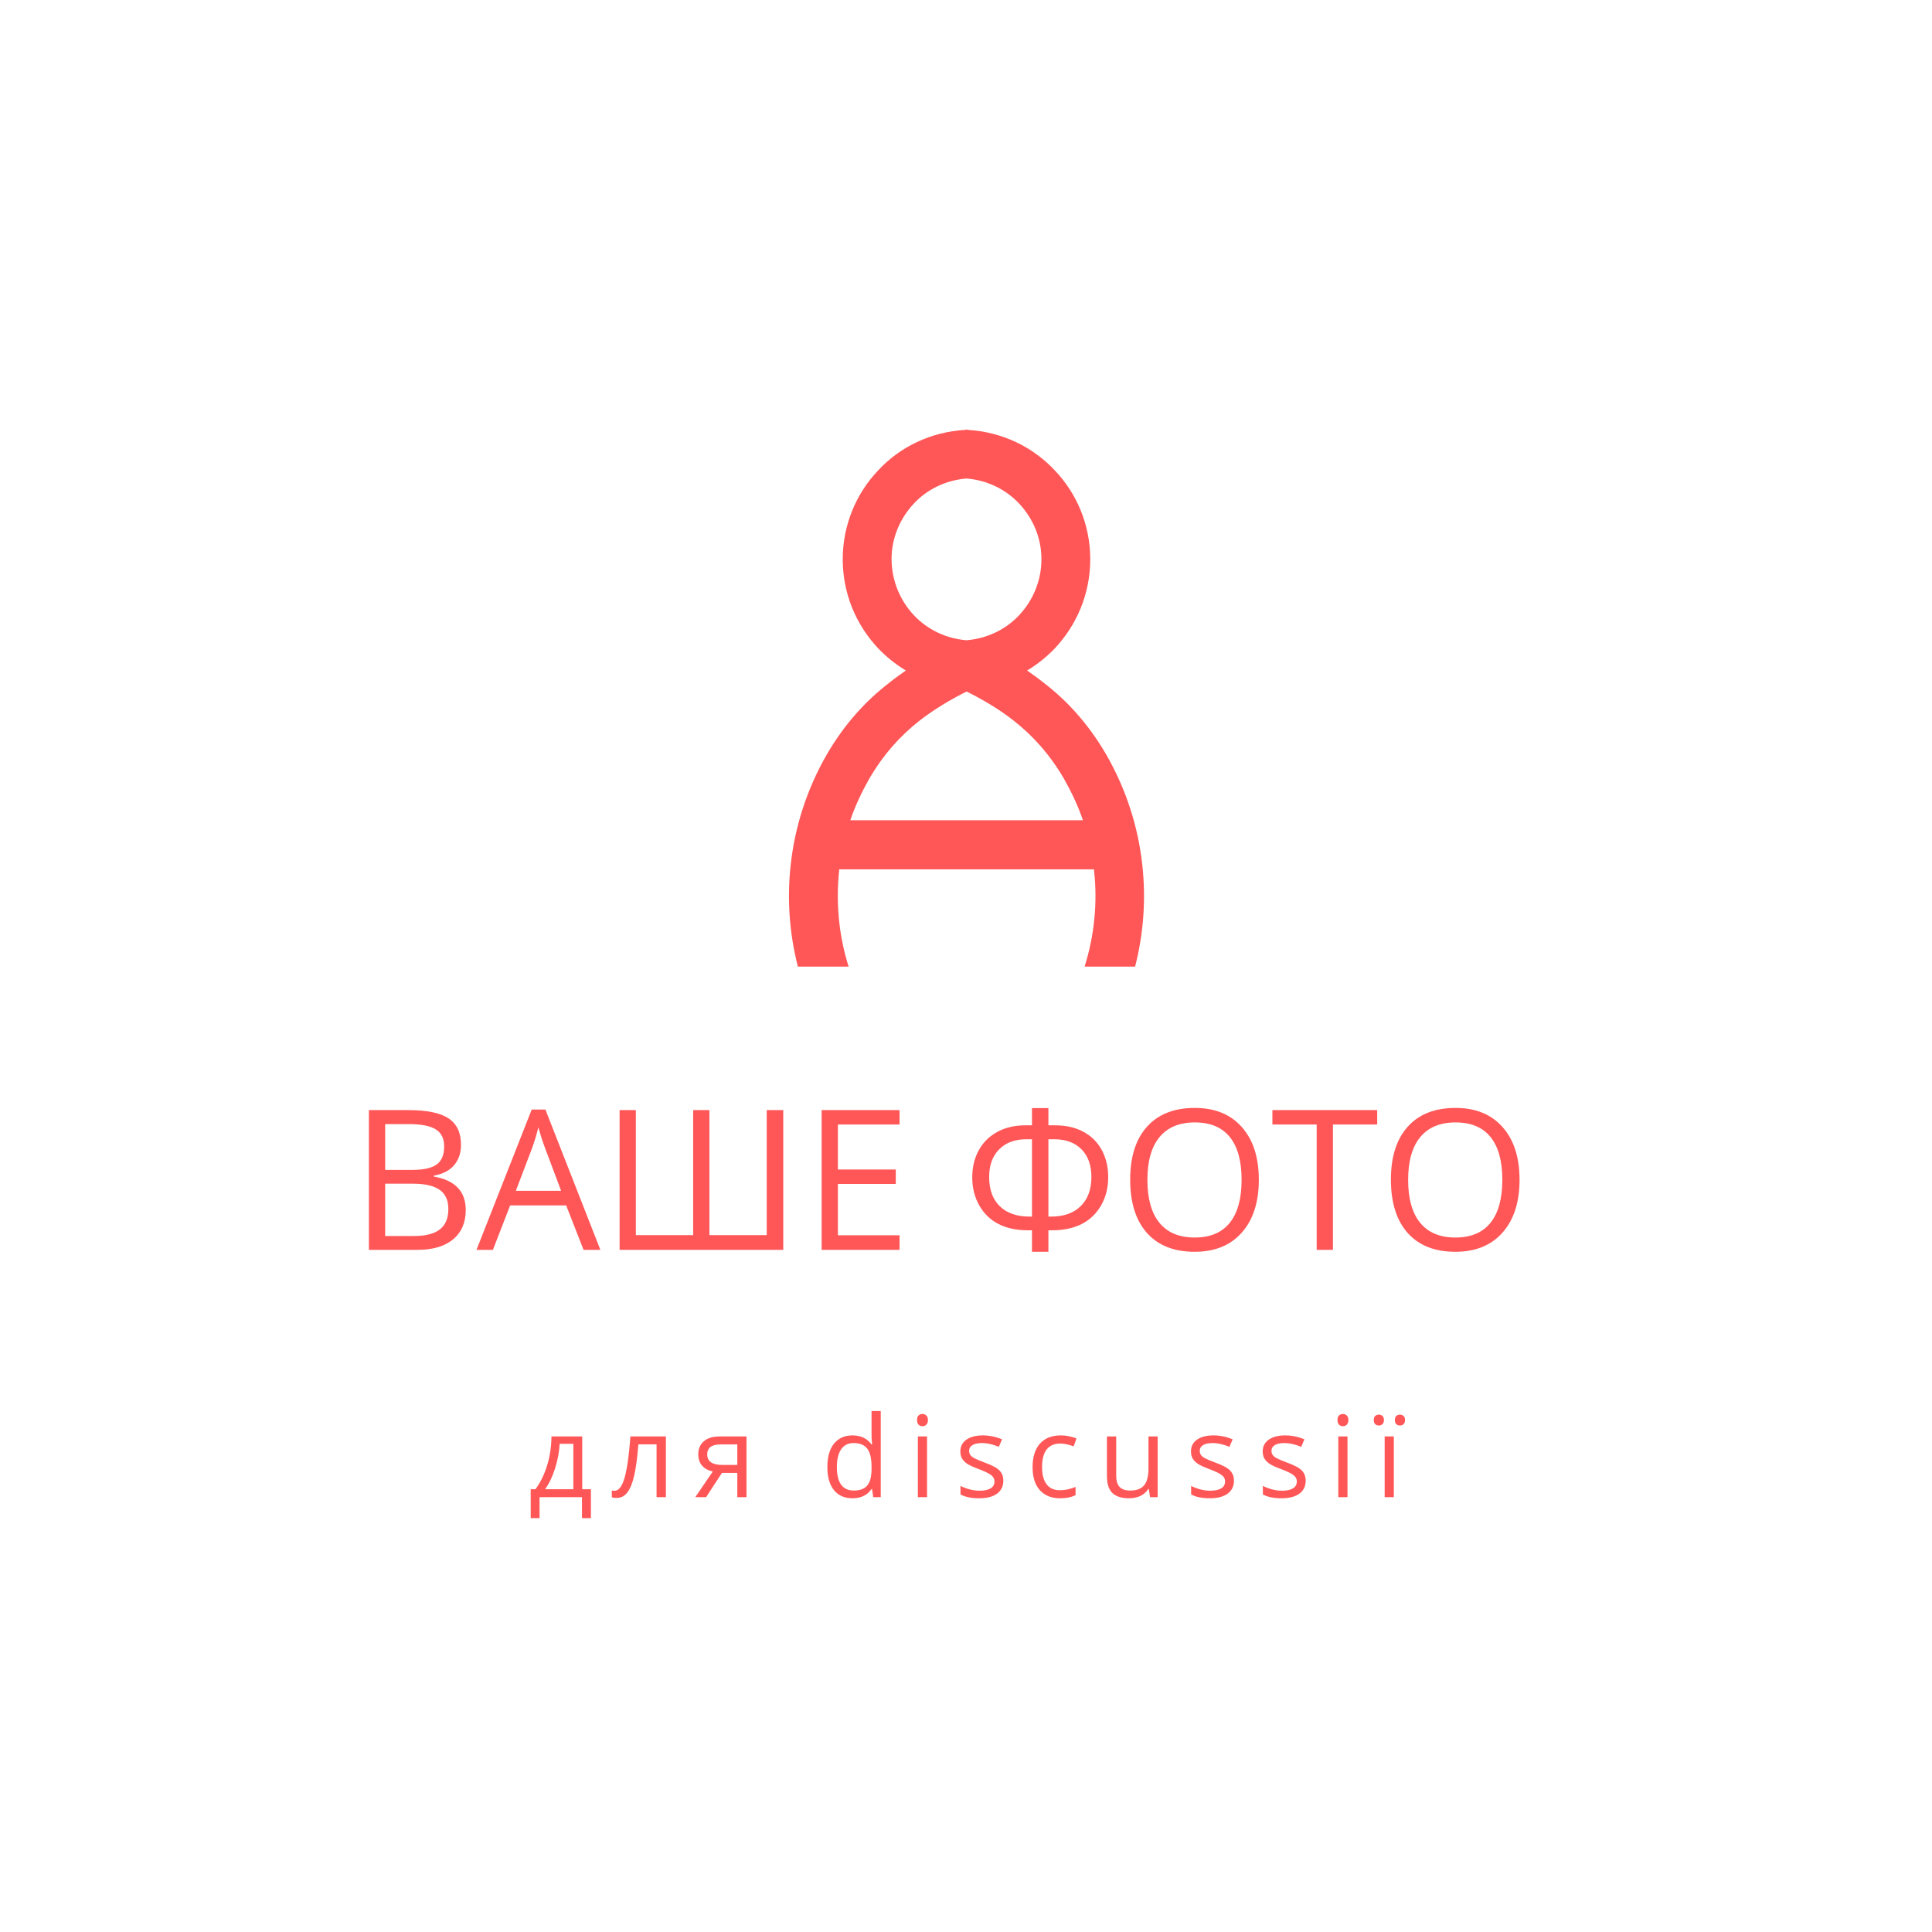
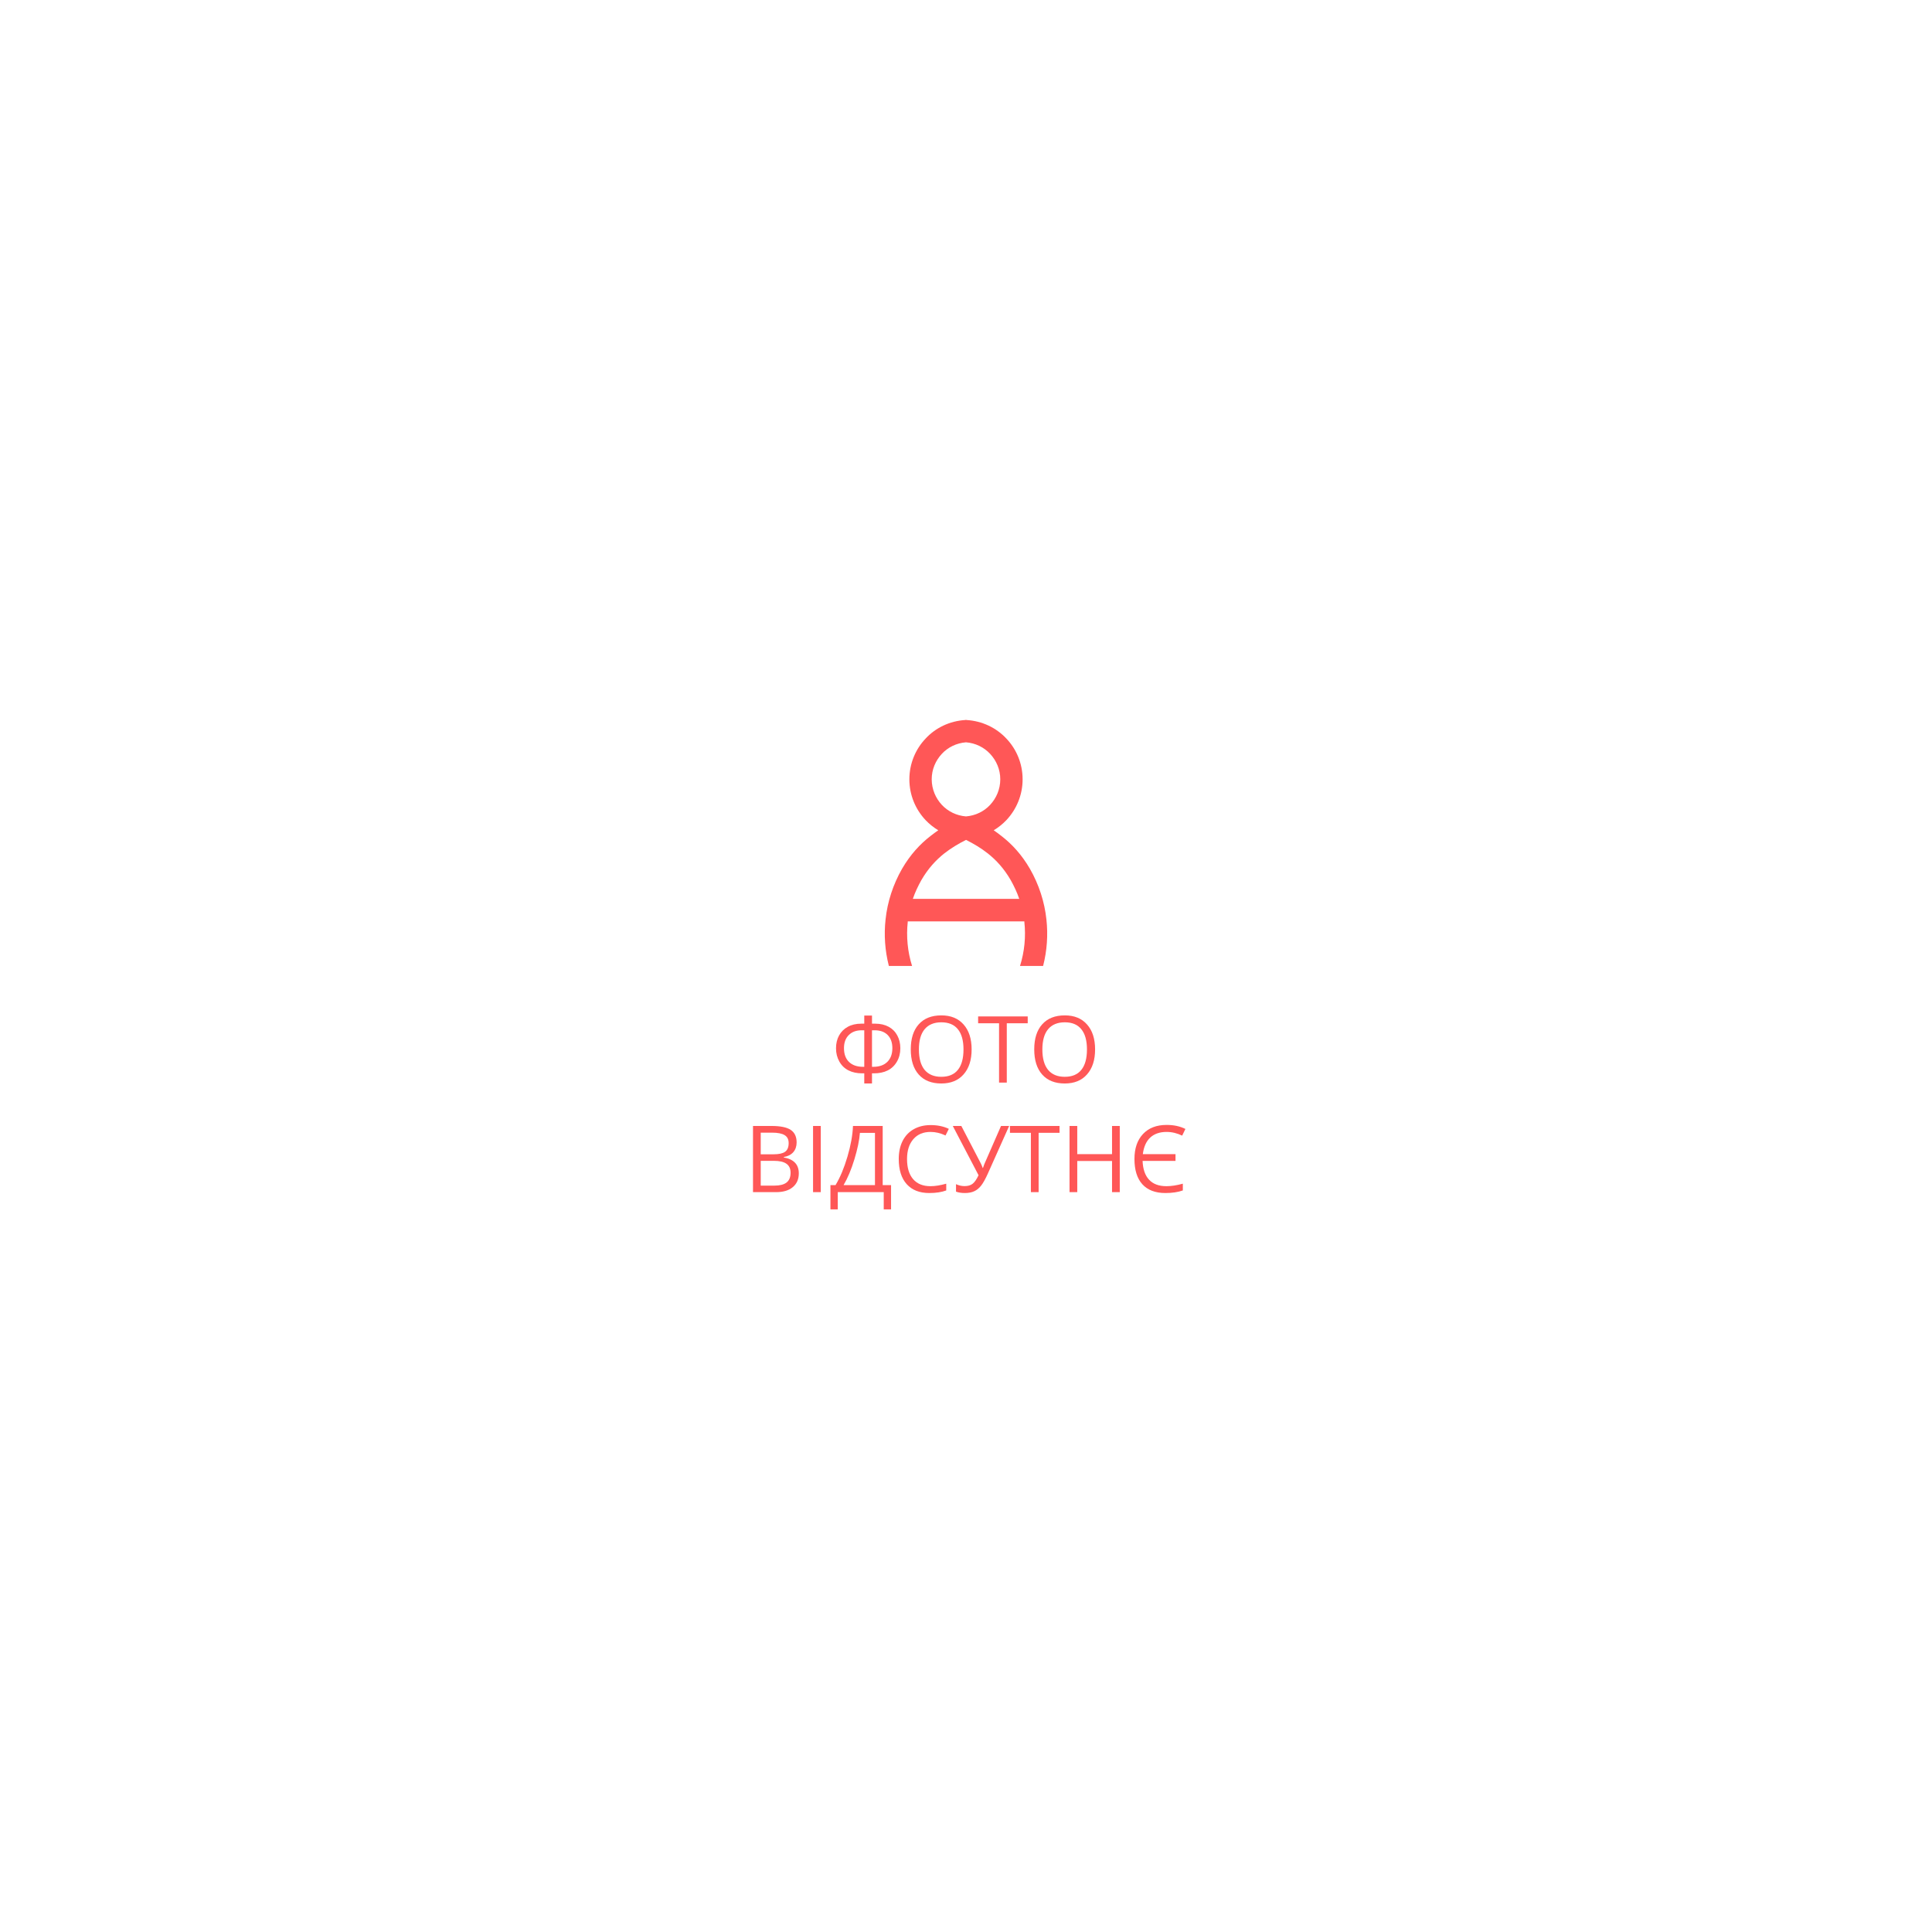
<svg xmlns="http://www.w3.org/2000/svg" width="500" zoomAndPan="magnify" viewBox="0 0 375 375" height="500" preserveAspectRatio="xMidYMid meet" version="1.0">
  <defs>
    <g />
-     <clipPath id="922abf494d">
-       <path d="M 153 83.371 L 222.469 83.371 L 222.469 187.621 L 153 187.621 Z M 153 83.371 " clip-rule="nonzero" />
+     <clipPath id="37ff52be50">
+       <path d="M 171.559 139.723 L 203.793 139.723 L 203.793 187.723 L 171.559 187.723 Z M 171.559 139.723 " clip-rule="nonzero" />
    </clipPath>
  </defs>
  <rect x="-37.5" width="450" fill="#ffffff" y="-37.5" height="450" fill-opacity="1" />
-   <rect x="-37.5" width="450" fill="#ffffff" y="-37.5" height="450" fill-opacity="1" />
-   <g clip-path="url(#922abf494d)">
-     <path fill="#ff5757" d="M 210.52 187.621 C 212.434 181.535 213.039 175.199 212.363 169 L 212.363 168.742 L 162.875 168.742 L 162.875 169 C 162.223 175.199 162.805 181.562 164.719 187.621 L 154.867 187.621 C 153.211 181.141 152.746 174.477 153.469 167.926 C 154.262 160.469 156.641 153.125 160.469 146.461 C 163.973 140.445 168.078 136.02 172.516 132.594 C 173.566 131.73 174.711 130.938 175.828 130.145 C 173.844 128.957 172.047 127.512 170.461 125.855 C 166.164 121.289 163.574 115.23 163.574 108.539 C 163.574 101.945 166.164 95.793 170.461 91.293 C 174.684 86.727 180.66 83.836 187.34 83.438 L 187.594 83.371 L 187.852 83.441 C 194.527 83.836 200.48 86.75 204.73 91.297 C 209.027 95.793 211.617 101.922 211.617 108.543 C 211.617 115.207 209.027 121.289 204.73 125.859 C 203.145 127.512 201.344 128.957 199.363 130.148 C 200.484 130.938 201.602 131.73 202.676 132.594 C 207.113 136.02 211.219 140.449 214.723 146.461 C 218.551 153.129 220.93 160.469 221.723 167.926 C 222.449 174.477 221.98 181.141 220.324 187.621 Z M 210.195 159.211 C 209.262 156.438 208 153.805 206.551 151.215 C 203.703 146.32 200.391 142.754 196.887 139.98 C 193.969 137.672 190.793 135.809 187.617 134.227 C 184.445 135.809 181.34 137.652 178.352 139.98 C 174.848 142.754 171.535 146.32 168.684 151.215 C 167.238 153.805 165.977 156.438 165.043 159.211 Z M 177.348 119.379 C 179.941 122.152 183.555 123.945 187.594 124.27 C 191.633 123.945 195.277 122.152 197.844 119.379 C 200.48 116.535 202.141 112.781 202.141 108.539 C 202.141 104.367 200.48 100.613 197.844 97.773 C 195.25 95 191.633 93.203 187.594 92.879 C 183.555 93.203 179.914 95 177.348 97.773 C 174.711 100.617 173.051 104.367 173.051 108.539 C 173.078 112.762 174.711 116.535 177.348 119.379 Z M 177.348 119.379 " fill-opacity="1" fill-rule="nonzero" />
+   <g clip-path="url(#37ff52be50)">
+     <path fill="#ff5757" d="M 197.984 187.488 C 198.859 184.703 199.137 181.797 198.828 178.957 L 198.828 178.84 L 176.191 178.84 L 176.191 178.957 C 175.891 181.797 176.156 184.711 177.031 187.488 L 172.527 187.488 C 171.77 184.52 171.555 181.465 171.887 178.465 C 172.25 175.047 173.34 171.684 175.09 168.629 C 176.691 165.875 178.57 163.848 180.598 162.277 C 181.078 161.883 181.602 161.52 182.117 161.156 C 181.207 160.609 180.387 159.949 179.66 159.191 C 177.695 157.098 176.508 154.32 176.508 151.258 C 176.508 148.234 177.695 145.414 179.66 143.355 C 181.594 141.262 184.324 139.938 187.379 139.754 L 187.496 139.723 L 187.613 139.758 C 190.668 139.938 193.391 141.273 195.336 143.355 C 197.301 145.414 198.488 148.223 198.488 151.258 C 198.488 154.312 197.301 157.098 195.336 159.191 C 194.609 159.949 193.789 160.609 192.879 161.156 C 193.395 161.52 193.906 161.883 194.395 162.277 C 196.426 163.848 198.305 165.875 199.906 168.633 C 201.656 171.684 202.746 175.051 203.109 178.465 C 203.441 181.465 203.227 184.52 202.469 187.488 Z M 197.836 174.473 C 197.406 173.203 196.832 171.996 196.168 170.809 C 194.867 168.566 193.352 166.934 191.746 165.66 C 190.414 164.605 188.961 163.75 187.508 163.023 C 186.055 163.75 184.637 164.594 183.27 165.66 C 181.668 166.934 180.148 168.566 178.848 170.809 C 178.184 171.996 177.609 173.203 177.18 174.473 Z M 182.809 156.223 C 183.996 157.492 185.648 158.316 187.496 158.465 C 189.344 158.316 191.012 157.492 192.184 156.223 C 193.391 154.918 194.152 153.199 194.152 151.258 C 194.152 149.344 193.391 147.625 192.184 146.324 C 191 145.051 189.344 144.23 187.496 144.082 C 185.648 144.23 183.984 145.051 182.809 146.324 C 181.602 147.625 180.844 149.344 180.844 151.258 C 180.855 153.191 181.602 154.918 182.809 156.223 Z M 182.809 156.223 " fill-opacity="1" fill-rule="nonzero" />
  </g>
  <g fill="#ff5757" fill-opacity="1">
-     <g transform="translate(102.5703, 290.5951)">
+     <g transform="translate(161.3325, 210.1318)">
      <g>
-         <path d="M 12.125 4.078 L 10.391 4.078 L 10.391 0 L 2.156 0 L 2.156 4.078 L 0.438 4.078 L 0.438 -1.531 L 1.359 -1.531 C 2.316 -2.832 3.066 -4.359 3.609 -6.109 C 4.16 -7.867 4.445 -9.758 4.469 -11.781 L 10.438 -11.781 L 10.438 -1.531 L 12.125 -1.531 Z M 8.719 -1.531 L 8.719 -10.359 L 6.062 -10.359 C 5.977 -8.773 5.676 -7.164 5.156 -5.531 C 4.633 -3.906 3.988 -2.57 3.219 -1.531 Z M 8.719 -1.531 " />
+         <path d="M 6.422 -13.016 L 7.922 -13.016 L 7.922 -11.438 L 8.547 -11.438 C 9.547 -11.438 10.41 -11.238 11.141 -10.844 C 11.879 -10.445 12.441 -9.883 12.828 -9.156 C 13.223 -8.426 13.422 -7.598 13.422 -6.672 C 13.422 -5.703 13.203 -4.836 12.766 -4.078 C 12.328 -3.316 11.727 -2.742 10.969 -2.359 C 10.207 -1.984 9.316 -1.797 8.297 -1.797 L 7.922 -1.797 L 7.922 0.172 L 6.422 0.172 L 6.422 -1.797 L 6.031 -1.797 C 5 -1.797 4.102 -1.988 3.344 -2.375 C 2.594 -2.758 2.004 -3.332 1.578 -4.094 C 1.148 -4.863 0.938 -5.719 0.938 -6.656 C 0.938 -7.582 1.129 -8.406 1.516 -9.125 C 1.91 -9.852 2.477 -10.422 3.219 -10.828 C 3.957 -11.234 4.828 -11.438 5.828 -11.438 L 6.422 -11.438 Z M 7.922 -3.062 L 8.156 -3.062 C 9.332 -3.062 10.242 -3.379 10.891 -4.016 C 11.547 -4.66 11.875 -5.551 11.875 -6.688 C 11.875 -7.77 11.57 -8.617 10.969 -9.234 C 10.363 -9.848 9.52 -10.156 8.438 -10.156 L 7.922 -10.156 Z M 6.422 -10.156 L 5.922 -10.156 C 4.859 -10.156 4.02 -9.844 3.406 -9.219 C 2.789 -8.602 2.484 -7.758 2.484 -6.688 C 2.484 -5.539 2.805 -4.648 3.453 -4.016 C 4.109 -3.379 5.023 -3.062 6.203 -3.062 L 6.422 -3.062 Z M 6.422 -10.156 " />
      </g>
    </g>
  </g>
  <g fill="#ff5757" fill-opacity="1">
-     <g transform="translate(118.5792, 290.5951)">
+     <g transform="translate(175.6864, 210.1318)">
      <g>
-         <path d="M 10.672 0 L 8.859 0 L 8.859 -10.25 L 5.328 -10.25 C 5.129 -7.695 4.859 -5.672 4.516 -4.172 C 4.172 -2.68 3.723 -1.586 3.172 -0.891 C 2.629 -0.191 1.938 0.156 1.094 0.156 C 0.707 0.156 0.398 0.109 0.172 0.016 L 0.172 -1.297 C 0.328 -1.254 0.504 -1.234 0.703 -1.234 C 1.523 -1.234 2.18 -2.102 2.672 -3.844 C 3.16 -5.582 3.531 -8.227 3.781 -11.781 L 10.672 -11.781 Z M 10.672 0 " />
+         <path d="M 12.906 -6.438 C 12.906 -4.383 12.383 -2.77 11.344 -1.594 C 10.312 -0.414 8.867 0.172 7.016 0.172 C 5.129 0.172 3.672 -0.406 2.641 -1.562 C 1.609 -2.719 1.094 -4.348 1.094 -6.453 C 1.094 -8.547 1.609 -10.164 2.641 -11.312 C 3.672 -12.469 5.133 -13.047 7.031 -13.047 C 8.875 -13.047 10.312 -12.457 11.344 -11.281 C 12.383 -10.113 12.906 -8.5 12.906 -6.438 Z M 2.672 -6.438 C 2.672 -4.695 3.039 -3.375 3.781 -2.469 C 4.531 -1.57 5.609 -1.125 7.016 -1.125 C 8.441 -1.125 9.516 -1.57 10.234 -2.469 C 10.961 -3.363 11.328 -4.688 11.328 -6.438 C 11.328 -8.164 10.961 -9.473 10.234 -10.359 C 9.516 -11.254 8.445 -11.703 7.031 -11.703 C 5.613 -11.703 4.531 -11.254 3.781 -10.359 C 3.039 -9.461 2.672 -8.156 2.672 -6.438 Z M 2.672 -6.438 " />
      </g>
    </g>
  </g>
  <g fill="#ff5757" fill-opacity="1">
-     <g transform="translate(134.5665, 290.5951)">
+     <g transform="translate(189.6978, 210.1318)">
      <g>
-         <path d="M 2.484 0 L 0.391 0 L 3.781 -4.969 C 2.875 -5.176 2.176 -5.566 1.688 -6.141 C 1.207 -6.711 0.969 -7.438 0.969 -8.312 C 0.969 -9.383 1.328 -10.227 2.047 -10.844 C 2.773 -11.469 3.785 -11.781 5.078 -11.781 L 10.328 -11.781 L 10.328 0 L 8.547 0 L 8.547 -4.703 L 5.562 -4.703 Z M 2.703 -8.297 C 2.703 -6.93 3.691 -6.25 5.672 -6.25 L 8.547 -6.25 L 8.547 -10.234 L 5.312 -10.234 C 3.57 -10.234 2.703 -9.586 2.703 -8.297 Z M 2.703 -8.297 " />
+         <path d="M 5.719 0 L 4.219 0 L 4.219 -11.516 L 0.156 -11.516 L 0.156 -12.844 L 9.781 -12.844 L 9.781 -11.516 L 5.719 -11.516 Z M 5.719 0 " />
      </g>
    </g>
  </g>
  <g fill="#ff5757" fill-opacity="1">
-     <g transform="translate(150.2102, 290.5951)">
+     <g transform="translate(199.6506, 210.1318)">
+       <g>
+         <path d="M 12.906 -6.438 C 12.906 -4.383 12.383 -2.77 11.344 -1.594 C 10.312 -0.414 8.867 0.172 7.016 0.172 C 5.129 0.172 3.672 -0.406 2.641 -1.562 C 1.609 -2.719 1.094 -4.348 1.094 -6.453 C 1.094 -8.547 1.609 -10.164 2.641 -11.312 C 3.672 -12.469 5.133 -13.047 7.031 -13.047 C 8.875 -13.047 10.312 -12.457 11.344 -11.281 C 12.383 -10.113 12.906 -8.5 12.906 -6.438 Z M 2.672 -6.438 C 2.672 -4.695 3.039 -3.375 3.781 -2.469 C 4.531 -1.57 5.609 -1.125 7.016 -1.125 C 8.441 -1.125 9.516 -1.57 10.234 -2.469 C 10.961 -3.363 11.328 -4.688 11.328 -6.438 C 11.328 -8.164 10.961 -9.473 10.234 -10.359 C 9.516 -11.254 8.445 -11.703 7.031 -11.703 C 5.613 -11.703 4.531 -11.254 3.781 -10.359 C 3.039 -9.461 2.672 -8.156 2.672 -6.438 Z M 2.672 -6.438 " />
+       </g>
+     </g>
+   </g>
+   <g fill="#ff5757" fill-opacity="1">
+     <g transform="translate(213.6621, 210.1318)">
      <g />
    </g>
  </g>
  <g fill="#ff5757" fill-opacity="1">
-     <g transform="translate(159.356, 290.5951)">
+     <g transform="translate(144.3906, 231.3936)">
      <g>
-         <path d="M 9.906 -1.578 L 9.812 -1.578 C 8.988 -0.379 7.754 0.219 6.109 0.219 C 4.566 0.219 3.367 -0.305 2.516 -1.359 C 1.66 -2.41 1.234 -3.91 1.234 -5.859 C 1.234 -7.797 1.66 -9.301 2.516 -10.375 C 3.379 -11.445 4.578 -11.984 6.109 -11.984 C 7.711 -11.984 8.938 -11.406 9.781 -10.25 L 9.922 -10.25 L 9.844 -11.094 L 9.812 -11.922 L 9.812 -16.719 L 11.594 -16.719 L 11.594 0 L 10.141 0 Z M 6.344 -1.281 C 7.562 -1.281 8.441 -1.609 8.984 -2.266 C 9.535 -2.93 9.812 -4.004 9.812 -5.484 L 9.812 -5.859 C 9.812 -7.523 9.531 -8.711 8.969 -9.422 C 8.414 -10.141 7.531 -10.5 6.312 -10.5 C 5.27 -10.5 4.469 -10.094 3.906 -9.281 C 3.352 -8.469 3.078 -7.316 3.078 -5.828 C 3.078 -4.328 3.352 -3.191 3.906 -2.422 C 4.457 -1.66 5.27 -1.281 6.344 -1.281 Z M 6.344 -1.281 " />
+         <path d="M 1.766 -12.844 L 5.391 -12.844 C 7.098 -12.844 8.332 -12.586 9.094 -12.078 C 9.852 -11.566 10.234 -10.758 10.234 -9.656 C 10.234 -8.895 10.02 -8.266 9.594 -7.766 C 9.164 -7.273 8.547 -6.957 7.734 -6.812 L 7.734 -6.734 C 9.68 -6.391 10.656 -5.363 10.656 -3.656 C 10.656 -2.508 10.266 -1.613 9.484 -0.969 C 8.711 -0.32 7.633 0 6.25 0 L 1.766 0 Z M 3.266 -7.344 L 5.719 -7.344 C 6.77 -7.344 7.523 -7.504 7.984 -7.828 C 8.453 -8.16 8.688 -8.723 8.688 -9.516 C 8.688 -10.234 8.426 -10.75 7.906 -11.062 C 7.395 -11.383 6.578 -11.547 5.453 -11.547 L 3.266 -11.547 Z M 3.266 -6.078 L 3.266 -1.266 L 5.938 -1.266 C 6.969 -1.266 7.742 -1.461 8.266 -1.859 C 8.797 -2.266 9.062 -2.898 9.062 -3.766 C 9.062 -4.555 8.789 -5.141 8.25 -5.516 C 7.719 -5.891 6.906 -6.078 5.812 -6.078 Z M 3.266 -6.078 " />
      </g>
    </g>
  </g>
  <g fill="#ff5757" fill-opacity="1">
-     <g transform="translate(176.267, 290.5951)">
+     <g transform="translate(156.0477, 231.3936)">
      <g>
-         <path d="M 3.672 0 L 1.891 0 L 1.891 -11.781 L 3.672 -11.781 Z M 1.734 -14.969 C 1.734 -15.375 1.832 -15.672 2.031 -15.859 C 2.238 -16.047 2.492 -16.141 2.797 -16.141 C 3.078 -16.141 3.32 -16.039 3.531 -15.844 C 3.738 -15.656 3.844 -15.363 3.844 -14.969 C 3.844 -14.562 3.738 -14.258 3.531 -14.062 C 3.32 -13.863 3.078 -13.766 2.797 -13.766 C 2.492 -13.766 2.238 -13.863 2.031 -14.062 C 1.832 -14.258 1.734 -14.562 1.734 -14.969 Z M 1.734 -14.969 " />
+         <path d="M 1.766 0 L 1.766 -12.844 L 3.266 -12.844 L 3.266 0 Z M 1.766 0 " />
      </g>
    </g>
  </g>
  <g fill="#ff5757" fill-opacity="1">
-     <g transform="translate(185.2625, 290.5951)">
+     <g transform="translate(161.0637, 231.3936)">
      <g>
-         <path d="M 9.484 -3.219 C 9.484 -2.113 9.07 -1.266 8.25 -0.672 C 7.438 -0.078 6.297 0.219 4.828 0.219 C 3.266 0.219 2.047 -0.031 1.172 -0.531 L 1.172 -2.188 C 1.734 -1.895 2.336 -1.664 2.984 -1.5 C 3.641 -1.332 4.266 -1.25 4.859 -1.25 C 5.797 -1.25 6.516 -1.398 7.016 -1.703 C 7.516 -2.004 7.766 -2.457 7.766 -3.062 C 7.766 -3.52 7.566 -3.91 7.172 -4.234 C 6.773 -4.566 6 -4.953 4.844 -5.391 C 3.75 -5.797 2.969 -6.148 2.5 -6.453 C 2.039 -6.766 1.695 -7.113 1.469 -7.5 C 1.25 -7.883 1.141 -8.348 1.141 -8.891 C 1.141 -9.848 1.531 -10.602 2.312 -11.156 C 3.094 -11.707 4.16 -11.984 5.516 -11.984 C 6.785 -11.984 8.023 -11.727 9.234 -11.219 L 8.609 -9.766 C 7.422 -10.254 6.348 -10.5 5.391 -10.5 C 4.547 -10.5 3.91 -10.363 3.484 -10.094 C 3.055 -9.832 2.844 -9.469 2.844 -9 C 2.844 -8.688 2.922 -8.414 3.078 -8.188 C 3.234 -7.969 3.488 -7.758 3.844 -7.562 C 4.207 -7.363 4.898 -7.07 5.922 -6.688 C 7.316 -6.188 8.258 -5.676 8.75 -5.156 C 9.238 -4.645 9.484 -4 9.484 -3.219 Z M 9.484 -3.219 " />
+         <path d="M 11.891 3.344 L 10.469 3.344 L 10.469 0 L 1.547 0 L 1.547 3.344 L 0.125 3.344 L 0.125 -1.359 L 1.109 -1.359 C 2.016 -2.867 2.785 -4.707 3.422 -6.875 C 4.066 -9.051 4.426 -11.039 4.5 -12.844 L 10.266 -12.844 L 10.266 -1.359 L 11.891 -1.359 Z M 8.766 -1.359 L 8.766 -11.5 L 5.844 -11.5 C 5.738 -10.082 5.383 -8.379 4.781 -6.391 C 4.176 -4.398 3.473 -2.723 2.672 -1.359 Z M 8.766 -1.359 " />
      </g>
    </g>
  </g>
  <g fill="#ff5757" fill-opacity="1">
-     <g transform="translate(199.1877, 290.5951)">
+     <g transform="translate(173.3532, 231.3936)">
      <g>
-         <path d="M 6.594 0.219 C 4.895 0.219 3.578 -0.305 2.641 -1.359 C 1.703 -2.41 1.234 -3.895 1.234 -5.812 C 1.234 -7.781 1.707 -9.301 2.656 -10.375 C 3.602 -11.445 4.957 -11.984 6.719 -11.984 C 7.281 -11.984 7.844 -11.922 8.406 -11.797 C 8.977 -11.68 9.426 -11.539 9.75 -11.375 L 9.203 -9.859 C 8.805 -10.016 8.375 -10.145 7.906 -10.25 C 7.438 -10.352 7.023 -10.406 6.672 -10.406 C 4.273 -10.406 3.078 -8.879 3.078 -5.828 C 3.078 -4.379 3.367 -3.27 3.953 -2.5 C 4.535 -1.727 5.398 -1.344 6.547 -1.344 C 7.535 -1.344 8.547 -1.555 9.578 -1.984 L 9.578 -0.391 C 8.785 0.016 7.789 0.219 6.594 0.219 Z M 6.594 0.219 " />
+         <path d="M 7.266 -11.688 C 5.848 -11.688 4.734 -11.219 3.922 -10.281 C 3.109 -9.344 2.703 -8.055 2.703 -6.422 C 2.703 -4.742 3.094 -3.445 3.875 -2.531 C 4.664 -1.613 5.789 -1.156 7.25 -1.156 C 8.145 -1.156 9.164 -1.316 10.312 -1.641 L 10.312 -0.328 C 9.414 0.004 8.316 0.172 7.016 0.172 C 5.129 0.172 3.672 -0.398 2.641 -1.547 C 1.609 -2.691 1.094 -4.32 1.094 -6.438 C 1.094 -7.758 1.336 -8.914 1.828 -9.906 C 2.328 -10.906 3.047 -11.672 3.984 -12.203 C 4.922 -12.742 6.02 -13.016 7.281 -13.016 C 8.625 -13.016 9.801 -12.77 10.812 -12.281 L 10.172 -11 C 9.203 -11.457 8.234 -11.688 7.266 -11.688 Z M 7.266 -11.688 " />
      </g>
    </g>
  </g>
  <g fill="#ff5757" fill-opacity="1">
-     <g transform="translate(213.0914, 290.5951)">
+     <g transform="translate(184.7028, 231.3936)">
      <g>
-         <path d="M 3.562 -11.781 L 3.562 -4.141 C 3.562 -3.18 3.781 -2.461 4.219 -1.984 C 4.656 -1.516 5.344 -1.281 6.281 -1.281 C 7.508 -1.281 8.406 -1.613 8.969 -2.281 C 9.539 -2.957 9.828 -4.062 9.828 -5.594 L 9.828 -11.781 L 11.609 -11.781 L 11.609 0 L 10.141 0 L 9.891 -1.578 L 9.781 -1.578 C 9.414 -0.992 8.91 -0.547 8.266 -0.234 C 7.617 0.066 6.879 0.219 6.047 0.219 C 4.617 0.219 3.547 -0.117 2.828 -0.797 C 2.117 -1.484 1.766 -2.578 1.766 -4.078 L 1.766 -11.781 Z M 3.562 -11.781 " />
+         <path d="M 2.578 0.172 C 1.922 0.172 1.348 0.082 0.859 -0.094 L 0.859 -1.547 C 1.398 -1.297 1.953 -1.172 2.516 -1.172 C 3.16 -1.172 3.676 -1.316 4.062 -1.609 C 4.457 -1.91 4.848 -2.469 5.234 -3.281 L 0.234 -12.844 L 1.891 -12.844 L 5.688 -5.547 C 5.832 -5.254 5.945 -4.973 6.031 -4.703 L 6.094 -4.703 C 6.258 -5.191 6.375 -5.5 6.438 -5.625 L 9.594 -12.844 L 11.172 -12.844 L 7.062 -3.656 C 6.57 -2.562 6.129 -1.766 5.734 -1.266 C 5.336 -0.766 4.891 -0.398 4.391 -0.172 C 3.898 0.055 3.297 0.172 2.578 0.172 Z M 2.578 0.172 " />
      </g>
    </g>
  </g>
  <g fill="#ff5757" fill-opacity="1">
-     <g transform="translate(230.0239, 290.5951)">
+     <g transform="translate(195.8767, 231.3936)">
      <g>
-         <path d="M 9.484 -3.219 C 9.484 -2.113 9.07 -1.266 8.25 -0.672 C 7.438 -0.078 6.297 0.219 4.828 0.219 C 3.266 0.219 2.047 -0.031 1.172 -0.531 L 1.172 -2.188 C 1.734 -1.895 2.336 -1.664 2.984 -1.5 C 3.641 -1.332 4.266 -1.25 4.859 -1.25 C 5.797 -1.25 6.516 -1.398 7.016 -1.703 C 7.516 -2.004 7.766 -2.457 7.766 -3.062 C 7.766 -3.52 7.566 -3.91 7.172 -4.234 C 6.773 -4.566 6 -4.953 4.844 -5.391 C 3.75 -5.797 2.969 -6.148 2.5 -6.453 C 2.039 -6.766 1.695 -7.113 1.469 -7.5 C 1.25 -7.883 1.141 -8.348 1.141 -8.891 C 1.141 -9.848 1.531 -10.602 2.312 -11.156 C 3.094 -11.707 4.16 -11.984 5.516 -11.984 C 6.785 -11.984 8.023 -11.727 9.234 -11.219 L 8.609 -9.766 C 7.422 -10.254 6.348 -10.5 5.391 -10.5 C 4.547 -10.5 3.91 -10.363 3.484 -10.094 C 3.055 -9.832 2.844 -9.469 2.844 -9 C 2.844 -8.688 2.922 -8.414 3.078 -8.188 C 3.234 -7.969 3.488 -7.758 3.844 -7.562 C 4.207 -7.363 4.898 -7.07 5.922 -6.688 C 7.316 -6.188 8.258 -5.676 8.75 -5.156 C 9.238 -4.645 9.484 -4 9.484 -3.219 Z M 9.484 -3.219 " />
+         <path d="M 5.719 0 L 4.219 0 L 4.219 -11.516 L 0.156 -11.516 L 0.156 -12.844 L 9.781 -12.844 L 9.781 -11.516 L 5.719 -11.516 Z M 5.719 0 " />
      </g>
    </g>
  </g>
  <g fill="#ff5757" fill-opacity="1">
-     <g transform="translate(243.9492, 290.5951)">
+     <g transform="translate(205.8296, 231.3936)">
      <g>
-         <path d="M 9.484 -3.219 C 9.484 -2.113 9.07 -1.266 8.25 -0.672 C 7.438 -0.078 6.297 0.219 4.828 0.219 C 3.266 0.219 2.047 -0.031 1.172 -0.531 L 1.172 -2.188 C 1.734 -1.895 2.336 -1.664 2.984 -1.5 C 3.641 -1.332 4.266 -1.25 4.859 -1.25 C 5.797 -1.25 6.516 -1.398 7.016 -1.703 C 7.516 -2.004 7.766 -2.457 7.766 -3.062 C 7.766 -3.52 7.566 -3.91 7.172 -4.234 C 6.773 -4.566 6 -4.953 4.844 -5.391 C 3.75 -5.797 2.969 -6.148 2.5 -6.453 C 2.039 -6.766 1.695 -7.113 1.469 -7.5 C 1.25 -7.883 1.141 -8.348 1.141 -8.891 C 1.141 -9.848 1.531 -10.602 2.312 -11.156 C 3.094 -11.707 4.16 -11.984 5.516 -11.984 C 6.785 -11.984 8.023 -11.727 9.234 -11.219 L 8.609 -9.766 C 7.422 -10.254 6.348 -10.5 5.391 -10.5 C 4.547 -10.5 3.91 -10.363 3.484 -10.094 C 3.055 -9.832 2.844 -9.469 2.844 -9 C 2.844 -8.688 2.922 -8.414 3.078 -8.188 C 3.234 -7.969 3.488 -7.758 3.844 -7.562 C 4.207 -7.363 4.898 -7.07 5.922 -6.688 C 7.316 -6.188 8.258 -5.676 8.75 -5.156 C 9.238 -4.645 9.484 -4 9.484 -3.219 Z M 9.484 -3.219 " />
+         <path d="M 11.516 0 L 10.016 0 L 10.016 -6.047 L 3.266 -6.047 L 3.266 0 L 1.766 0 L 1.766 -12.844 L 3.266 -12.844 L 3.266 -7.375 L 10.016 -7.375 L 10.016 -12.844 L 11.516 -12.844 Z M 11.516 0 " />
      </g>
    </g>
  </g>
  <g fill="#ff5757" fill-opacity="1">
-     <g transform="translate(257.8744, 290.5951)">
+     <g transform="translate(219.103, 231.3936)">
      <g>
-         <path d="M 3.672 0 L 1.891 0 L 1.891 -11.781 L 3.672 -11.781 Z M 1.734 -14.969 C 1.734 -15.375 1.832 -15.672 2.031 -15.859 C 2.238 -16.047 2.492 -16.141 2.797 -16.141 C 3.078 -16.141 3.32 -16.039 3.531 -15.844 C 3.738 -15.656 3.844 -15.363 3.844 -14.969 C 3.844 -14.562 3.738 -14.258 3.531 -14.062 C 3.32 -13.863 3.078 -13.766 2.797 -13.766 C 2.492 -13.766 2.238 -13.863 2.031 -14.062 C 1.832 -14.258 1.734 -14.562 1.734 -14.969 Z M 1.734 -14.969 " />
+         <path d="M 7.328 -11.688 C 6.004 -11.688 4.945 -11.32 4.156 -10.594 C 3.375 -9.863 2.895 -8.789 2.719 -7.375 L 9.062 -7.375 L 9.062 -6.062 L 2.672 -6.062 C 2.734 -4.457 3.156 -3.238 3.938 -2.406 C 4.719 -1.57 5.836 -1.156 7.297 -1.156 C 8.242 -1.156 9.305 -1.316 10.484 -1.641 L 10.484 -0.328 C 9.547 0.004 8.414 0.172 7.094 0.172 C 5.145 0.172 3.656 -0.395 2.625 -1.531 C 1.602 -2.664 1.094 -4.301 1.094 -6.438 C 1.094 -8.488 1.645 -10.102 2.75 -11.281 C 3.852 -12.457 5.383 -13.047 7.344 -13.047 C 8.727 -13.047 9.941 -12.785 10.984 -12.266 L 10.359 -10.969 C 9.367 -11.445 8.359 -11.688 7.328 -11.688 Z M 7.328 -11.688 " />
      </g>
    </g>
  </g>
-   <g fill="#ff5757" fill-opacity="1">
-     <g transform="translate(266.8698, 290.5951)">
-       <g>
-         <path d="M 3.672 0 L 1.891 0 L 1.891 -11.781 L 3.672 -11.781 Z M -0.219 -14.969 C -0.219 -15.332 -0.125 -15.598 0.062 -15.766 C 0.258 -15.93 0.488 -16.016 0.75 -16.016 C 1.02 -16.016 1.254 -15.93 1.453 -15.766 C 1.648 -15.598 1.75 -15.332 1.75 -14.969 C 1.75 -14.602 1.648 -14.332 1.453 -14.156 C 1.254 -13.988 1.02 -13.906 0.75 -13.906 C 0.488 -13.906 0.258 -13.988 0.062 -14.156 C -0.125 -14.332 -0.219 -14.602 -0.219 -14.969 Z M 3.875 -14.969 C 3.875 -15.332 3.969 -15.598 4.156 -15.766 C 4.352 -15.93 4.582 -16.016 4.844 -16.016 C 5.113 -16.016 5.348 -15.93 5.547 -15.766 C 5.742 -15.598 5.844 -15.332 5.844 -14.969 C 5.844 -14.602 5.742 -14.332 5.547 -14.156 C 5.348 -13.988 5.113 -13.906 4.844 -13.906 C 4.582 -13.906 4.352 -13.988 4.156 -14.156 C 3.969 -14.332 3.875 -14.602 3.875 -14.969 Z M 3.875 -14.969 " />
-       </g>
-     </g>
-   </g>
-   <g fill="#ff5757" fill-opacity="1">
-     <g transform="translate(67.86931, 242.5951)">
-       <g>
-         <path d="M 3.734 -27.125 L 11.391 -27.125 C 14.992 -27.125 17.598 -26.586 19.203 -25.516 C 20.805 -24.441 21.609 -22.738 21.609 -20.406 C 21.609 -18.801 21.16 -17.473 20.266 -16.422 C 19.367 -15.379 18.062 -14.707 16.344 -14.406 L 16.344 -14.219 C 20.469 -13.508 22.531 -11.344 22.531 -7.719 C 22.531 -5.289 21.707 -3.395 20.062 -2.031 C 18.426 -0.676 16.133 0 13.188 0 L 3.734 0 Z M 6.891 -15.516 L 12.078 -15.516 C 14.305 -15.516 15.906 -15.863 16.875 -16.562 C 17.852 -17.258 18.344 -18.438 18.344 -20.094 C 18.344 -21.613 17.797 -22.711 16.703 -23.391 C 15.617 -24.066 13.891 -24.406 11.516 -24.406 L 6.891 -24.406 Z M 6.891 -12.844 L 6.891 -2.688 L 12.547 -2.688 C 14.734 -2.688 16.379 -3.109 17.484 -3.953 C 18.598 -4.805 19.156 -6.133 19.156 -7.938 C 19.156 -9.625 18.586 -10.863 17.453 -11.656 C 16.316 -12.445 14.594 -12.844 12.281 -12.844 Z M 6.891 -12.844 " />
-       </g>
-     </g>
-   </g>
-   <g fill="#ff5757" fill-opacity="1">
-     <g transform="translate(92.48632, 242.5951)">
-       <g>
-         <path d="M 20.781 0 L 17.406 -8.625 L 6.531 -8.625 L 3.188 0 L 0 0 L 10.719 -27.234 L 13.375 -27.234 L 24.047 0 Z M 16.422 -11.469 L 13.266 -19.875 C 12.859 -20.938 12.438 -22.238 12 -23.781 C 11.727 -22.594 11.344 -21.289 10.844 -19.875 L 7.641 -11.469 Z M 16.422 -11.469 " />
-       </g>
-     </g>
-   </g>
-   <g fill="#ff5757" fill-opacity="1">
-     <g transform="translate(116.5282, 242.5951)">
-       <g>
-         <path d="M 35.5 0 L 3.734 0 L 3.734 -27.125 L 6.891 -27.125 L 6.891 -2.859 L 18.016 -2.859 L 18.016 -27.125 L 21.172 -27.125 L 21.172 -2.859 L 32.297 -2.859 L 32.297 -27.125 L 35.5 -27.125 Z M 35.5 0 " />
-       </g>
-     </g>
-   </g>
-   <g fill="#ff5757" fill-opacity="1">
-     <g transform="translate(155.7448, 242.5951)">
-       <g>
-         <path d="M 18.859 0 L 3.734 0 L 3.734 -27.125 L 18.859 -27.125 L 18.859 -24.328 L 6.891 -24.328 L 6.891 -15.594 L 18.125 -15.594 L 18.125 -12.797 L 6.891 -12.797 L 6.891 -2.828 L 18.859 -2.828 Z M 18.859 0 " />
-       </g>
-     </g>
-   </g>
-   <g fill="#ff5757" fill-opacity="1">
-     <g transform="translate(176.8742, 242.5951)">
-       <g />
-     </g>
-   </g>
-   <g fill="#ff5757" fill-opacity="1">
-     <g transform="translate(186.7433, 242.5951)">
-       <g>
-         <path d="M 13.562 -27.516 L 16.75 -27.516 L 16.75 -24.172 L 18.047 -24.172 C 20.172 -24.172 22.008 -23.75 23.562 -22.906 C 25.113 -22.07 26.301 -20.883 27.125 -19.344 C 27.945 -17.812 28.359 -16.066 28.359 -14.109 C 28.359 -12.047 27.895 -10.211 26.969 -8.609 C 26.051 -7.016 24.789 -5.812 23.188 -5 C 21.582 -4.195 19.691 -3.797 17.516 -3.797 L 16.75 -3.797 L 16.75 0.375 L 13.562 0.375 L 13.562 -3.797 L 12.734 -3.797 C 10.555 -3.797 8.664 -4.203 7.062 -5.016 C 5.469 -5.836 4.219 -7.051 3.312 -8.656 C 2.414 -10.27 1.969 -12.07 1.969 -14.062 C 1.969 -16.02 2.383 -17.766 3.219 -19.297 C 4.051 -20.828 5.242 -22.02 6.797 -22.875 C 8.359 -23.738 10.203 -24.172 12.328 -24.172 L 13.562 -24.172 Z M 16.75 -6.453 L 17.219 -6.453 C 19.707 -6.453 21.641 -7.129 23.016 -8.484 C 24.398 -9.836 25.094 -11.723 25.094 -14.141 C 25.094 -16.43 24.453 -18.223 23.172 -19.516 C 21.898 -20.816 20.117 -21.469 17.828 -21.469 L 16.75 -21.469 Z M 13.562 -21.469 L 12.5 -21.469 C 10.25 -21.469 8.477 -20.812 7.188 -19.5 C 5.895 -18.188 5.25 -16.398 5.25 -14.141 C 5.25 -11.703 5.938 -9.812 7.312 -8.469 C 8.688 -7.125 10.625 -6.453 13.125 -6.453 L 13.562 -6.453 Z M 13.562 -21.469 " />
-       </g>
-     </g>
-   </g>
-   <g fill="#ff5757" fill-opacity="1">
-     <g transform="translate(217.0554, 242.5951)">
-       <g>
-         <path d="M 27.281 -13.594 C 27.281 -9.258 26.18 -5.848 23.984 -3.359 C 21.785 -0.867 18.734 0.375 14.828 0.375 C 10.828 0.375 7.738 -0.844 5.562 -3.281 C 3.395 -5.727 2.312 -9.18 2.312 -13.641 C 2.312 -18.055 3.398 -21.477 5.578 -23.906 C 7.754 -26.332 10.848 -27.547 14.859 -27.547 C 18.754 -27.547 21.797 -26.305 23.984 -23.828 C 26.18 -21.359 27.281 -17.945 27.281 -13.594 Z M 5.656 -13.594 C 5.656 -9.926 6.438 -7.141 8 -5.234 C 9.57 -3.336 11.848 -2.391 14.828 -2.391 C 17.828 -2.391 20.094 -3.336 21.625 -5.234 C 23.164 -7.129 23.938 -9.914 23.938 -13.594 C 23.938 -17.25 23.172 -20.02 21.641 -21.906 C 20.117 -23.789 17.859 -24.734 14.859 -24.734 C 11.859 -24.734 9.57 -23.781 8 -21.875 C 6.438 -19.977 5.656 -17.219 5.656 -13.594 Z M 5.656 -13.594 " />
-       </g>
-     </g>
-   </g>
-   <g fill="#ff5757" fill-opacity="1">
-     <g transform="translate(246.6441, 242.5951)">
-       <g>
-         <path d="M 12.078 0 L 8.922 0 L 8.922 -24.328 L 0.328 -24.328 L 0.328 -27.125 L 20.672 -27.125 L 20.672 -24.328 L 12.078 -24.328 Z M 12.078 0 " />
-       </g>
-     </g>
-   </g>
-   <g fill="#ff5757" fill-opacity="1">
-     <g transform="translate(267.6622, 242.5951)">
-       <g>
-         <path d="M 27.281 -13.594 C 27.281 -9.258 26.18 -5.848 23.984 -3.359 C 21.785 -0.867 18.734 0.375 14.828 0.375 C 10.828 0.375 7.738 -0.844 5.562 -3.281 C 3.395 -5.727 2.312 -9.18 2.312 -13.641 C 2.312 -18.055 3.398 -21.477 5.578 -23.906 C 7.754 -26.332 10.848 -27.547 14.859 -27.547 C 18.754 -27.547 21.797 -26.305 23.984 -23.828 C 26.18 -21.359 27.281 -17.945 27.281 -13.594 Z M 5.656 -13.594 C 5.656 -9.926 6.438 -7.141 8 -5.234 C 9.57 -3.336 11.848 -2.391 14.828 -2.391 C 17.828 -2.391 20.094 -3.336 21.625 -5.234 C 23.164 -7.129 23.938 -9.914 23.938 -13.594 C 23.938 -17.25 23.172 -20.02 21.641 -21.906 C 20.117 -23.789 17.859 -24.734 14.859 -24.734 C 11.859 -24.734 9.57 -23.781 8 -21.875 C 6.438 -19.977 5.656 -17.219 5.656 -13.594 Z M 5.656 -13.594 " />
-       </g>
-     </g>
-   </g>
-   <g fill="#ff5757" fill-opacity="1">
-     <g transform="translate(297.2404, 242.5951)">
-       <g />
-     </g>
-   </g>
</svg>
